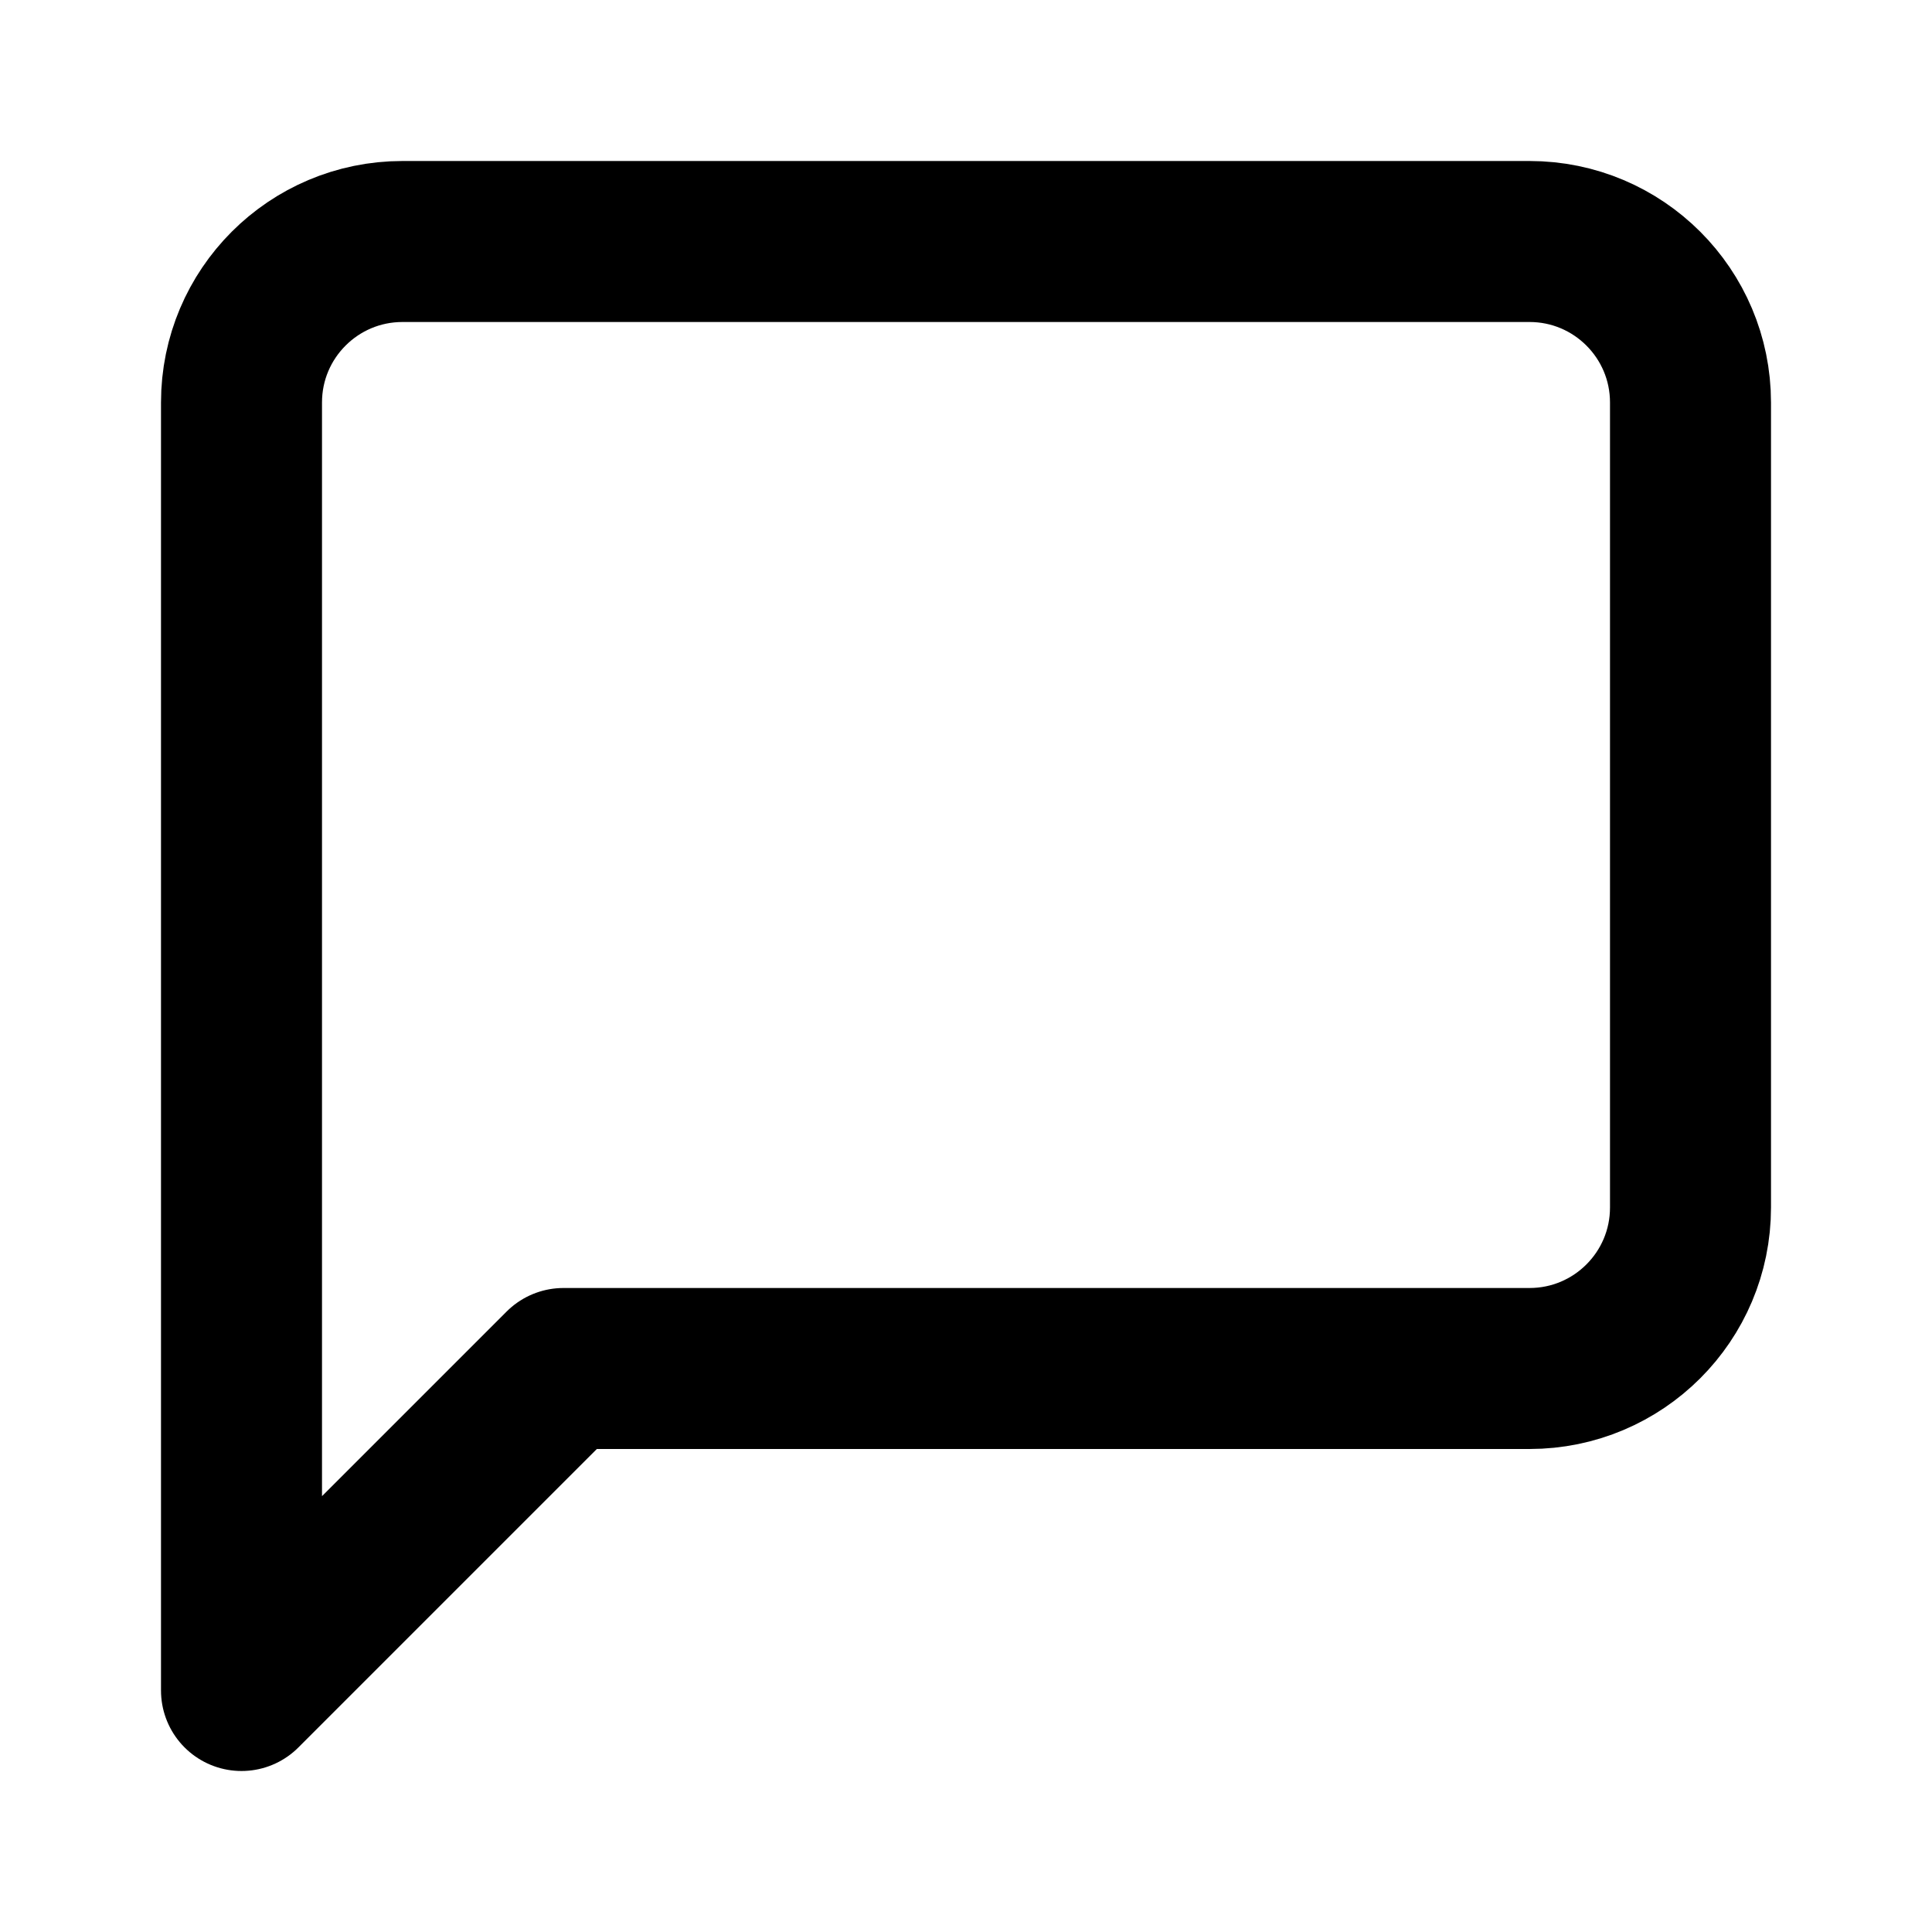
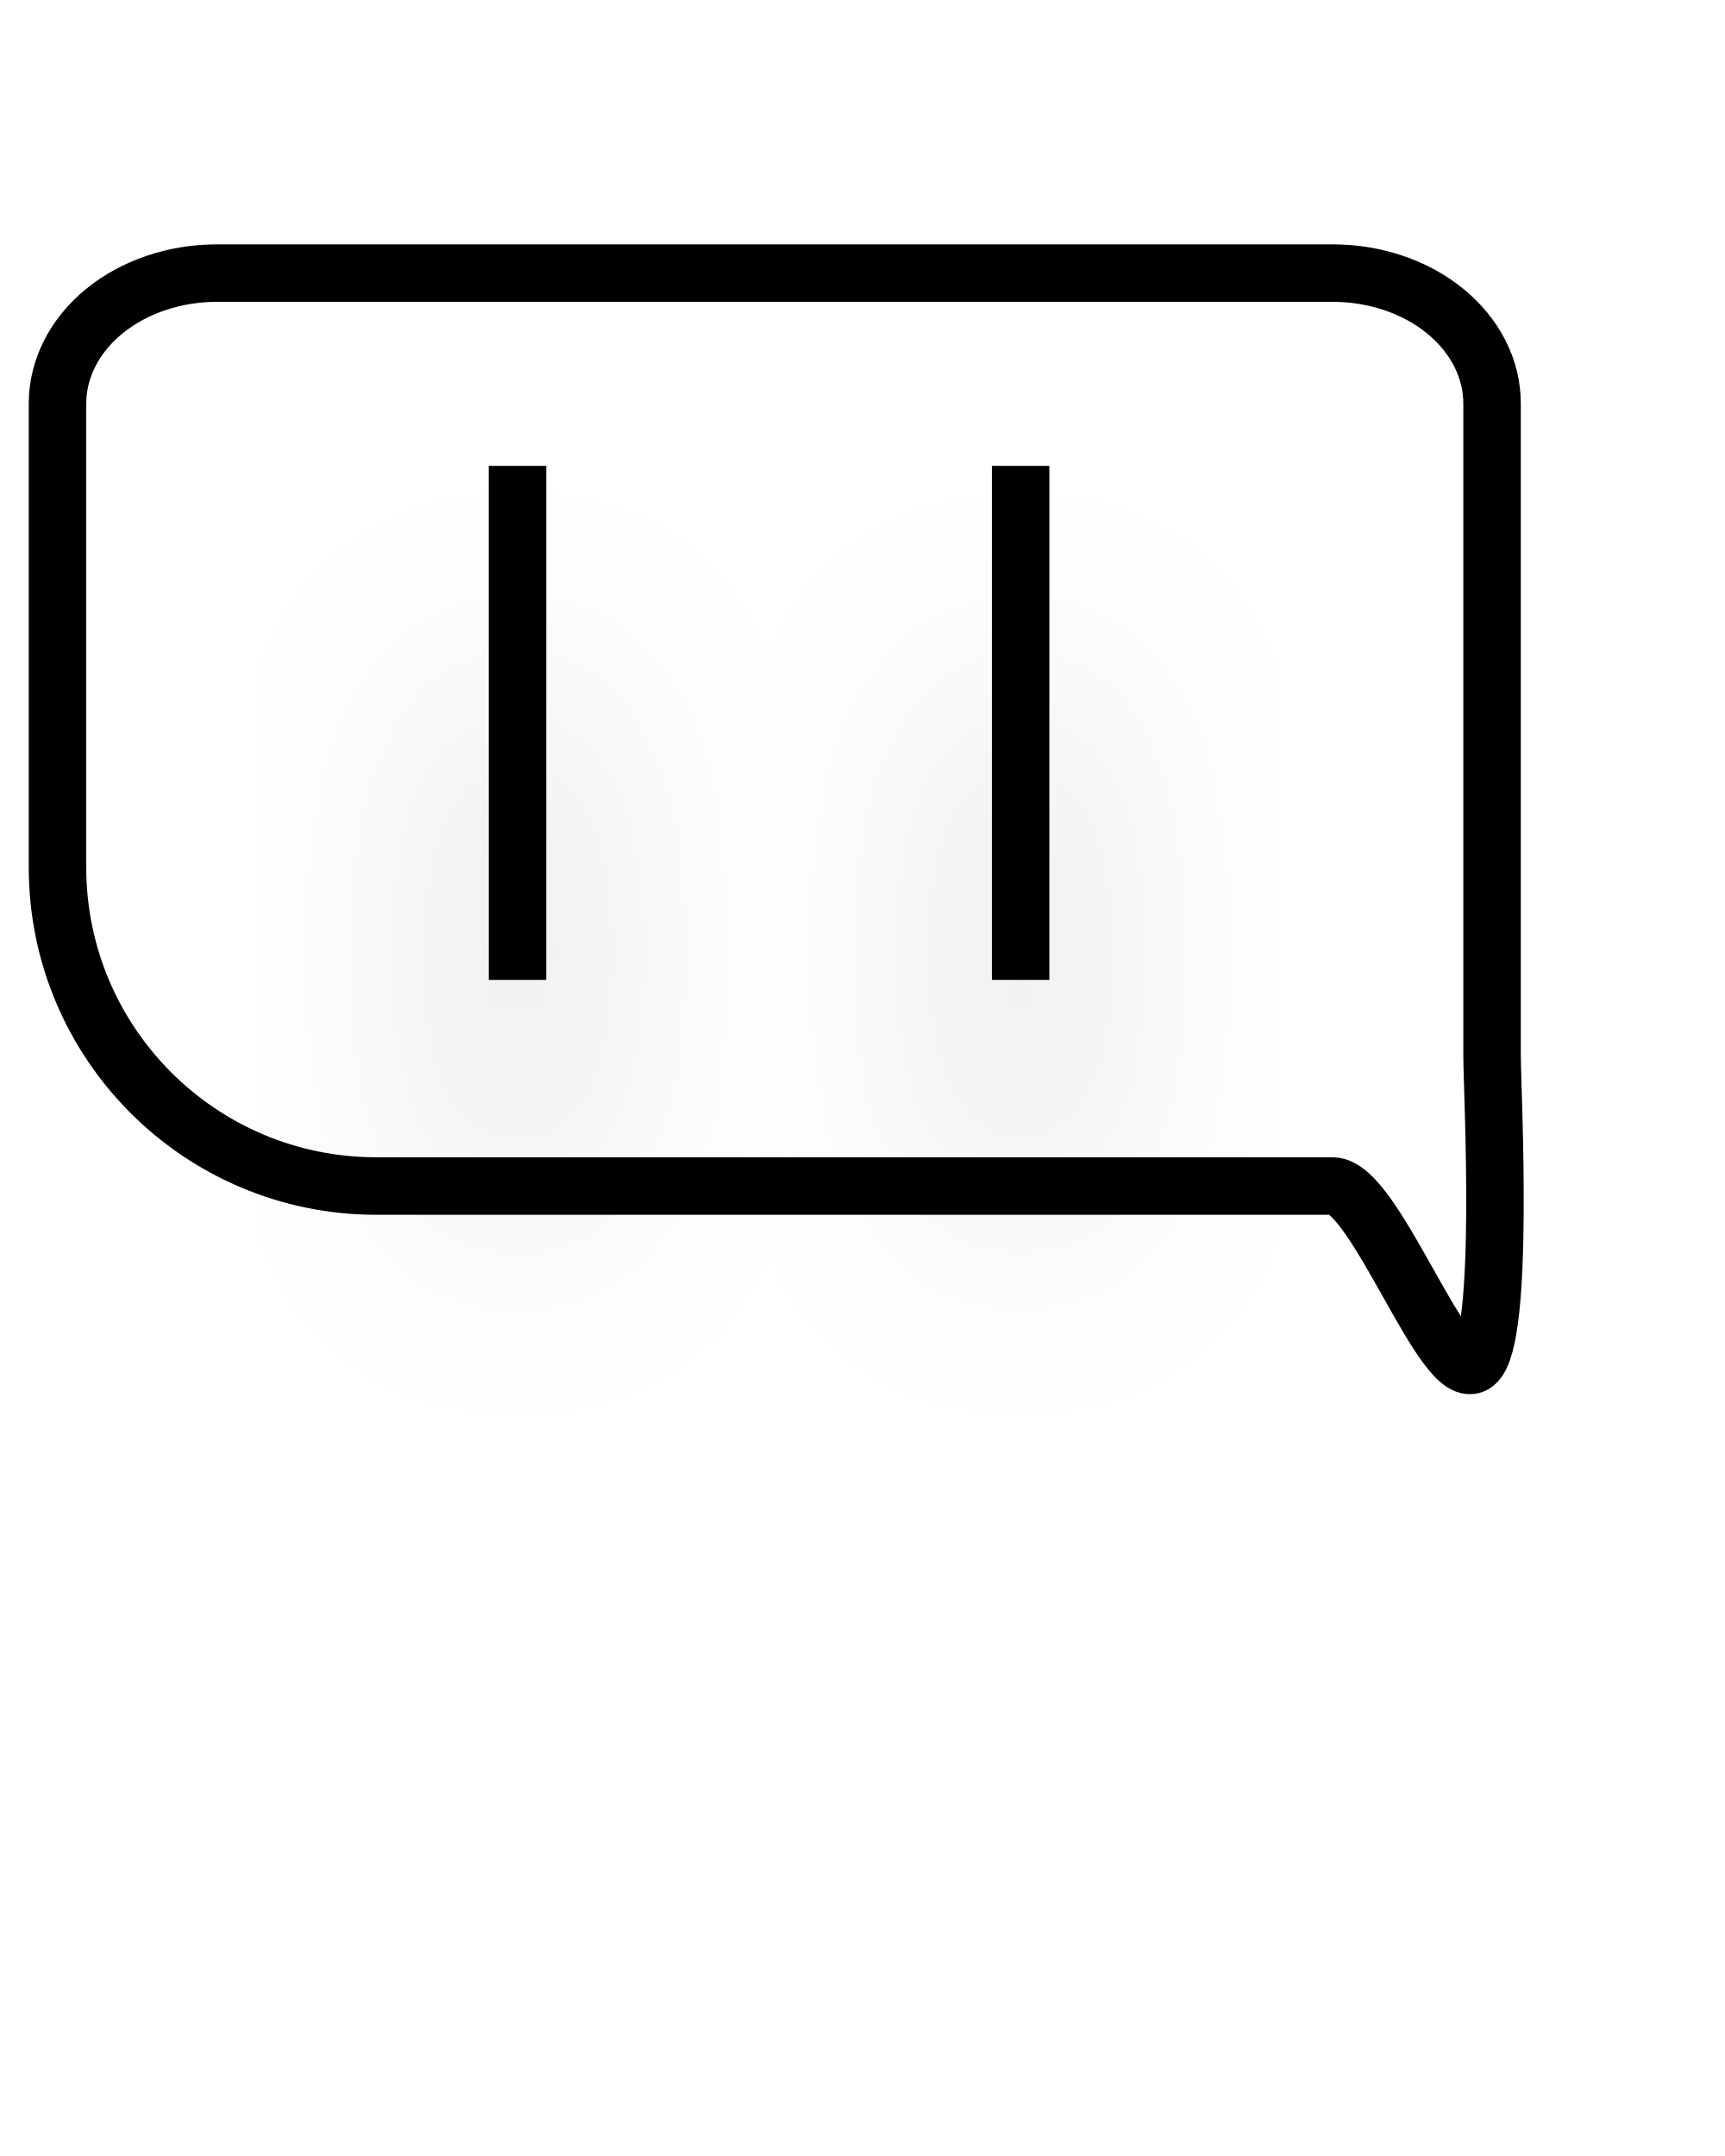
- <svg xmlns="http://www.w3.org/2000/svg" stroke="currentColor" fill="none" stroke-width="2" viewBox="0 0 24 24" stroke-linecap="round" stroke-linejoin="round" class="h-4 w-4" height="1em" width="1em">
-   <path d="M21 15a2 2 0 0 1-2 2H7l-4 4V5a2 2 0 0 1 2-2h14a2 2 0 0 1 2 2z" />
+ <svg xmlns="http://www.w3.org/2000/svg" width="24" height="30" viewBox="0 0 30 30" fill="none">
+   <path d="M25.949 14.611C25.949 15.213 26.179 19.539 25.659 19.964C25.139 20.39 23.913 16.879 23.177 16.879H6.544V16.879C3.482 16.879 1 14.397 1 11.335V3.268C1 2.667 1.292 2.09 1.812 1.664C2.332 1.239 3.037 1 3.772 1H23.177C23.913 1 24.618 1.239 25.137 1.664C25.657 2.09 25.949 2.667 25.949 3.268V14.611Z" stroke="black" stroke-linecap="round" stroke-linejoin="round" />
+   <g filter="url(#filter0_d_1_8)">
+     <line x1="9" y1="4.353" x2="9" y2="13.294" stroke="black" />
+   </g>
+   <g filter="url(#filter1_d_1_8)">
+     <line x1="17.75" y1="4.353" x2="17.75" y2="13.294" stroke="black" />
+   </g>
+   <defs>
+     <filter id="filter0_d_1_8" x="4.5" y="4.353" width="9" height="16.941" filterUnits="userSpaceOnUse" color-interpolation-filters="sRGB">
+       <feFlood flood-opacity="0" result="BackgroundImageFix" />
+       <feColorMatrix in="SourceAlpha" type="matrix" values="0 0 0 0 0 0 0 0 0 0 0 0 0 0 0 0 0 0 127 0" result="hardAlpha" />
+       <feOffset dy="4" />
+       <feGaussianBlur stdDeviation="2" />
+       <feComposite in2="hardAlpha" operator="out" />
+       <feColorMatrix type="matrix" values="0 0 0 0 0 0 0 0 0 0 0 0 0 0 0 0 0 0 0.25 0" />
+       <feBlend mode="normal" in2="BackgroundImageFix" result="effect1_dropShadow_1_8" />
+       <feBlend mode="normal" in="SourceGraphic" in2="effect1_dropShadow_1_8" result="shape" />
+     </filter>
+     <filter id="filter1_d_1_8" x="13.25" y="4.353" width="9" height="16.941" filterUnits="userSpaceOnUse" color-interpolation-filters="sRGB">
+       <feFlood flood-opacity="0" result="BackgroundImageFix" />
+       <feColorMatrix in="SourceAlpha" type="matrix" values="0 0 0 0 0 0 0 0 0 0 0 0 0 0 0 0 0 0 127 0" result="hardAlpha" />
+       <feOffset dy="4" />
+       <feGaussianBlur stdDeviation="2" />
+       <feComposite in2="hardAlpha" operator="out" />
+       <feColorMatrix type="matrix" values="0 0 0 0 0 0 0 0 0 0 0 0 0 0 0 0 0 0 0.25 0" />
+       <feBlend mode="normal" in2="BackgroundImageFix" result="effect1_dropShadow_1_8" />
+       <feBlend mode="normal" in="SourceGraphic" in2="effect1_dropShadow_1_8" result="shape" />
+     </filter>
+   </defs>
</svg>
